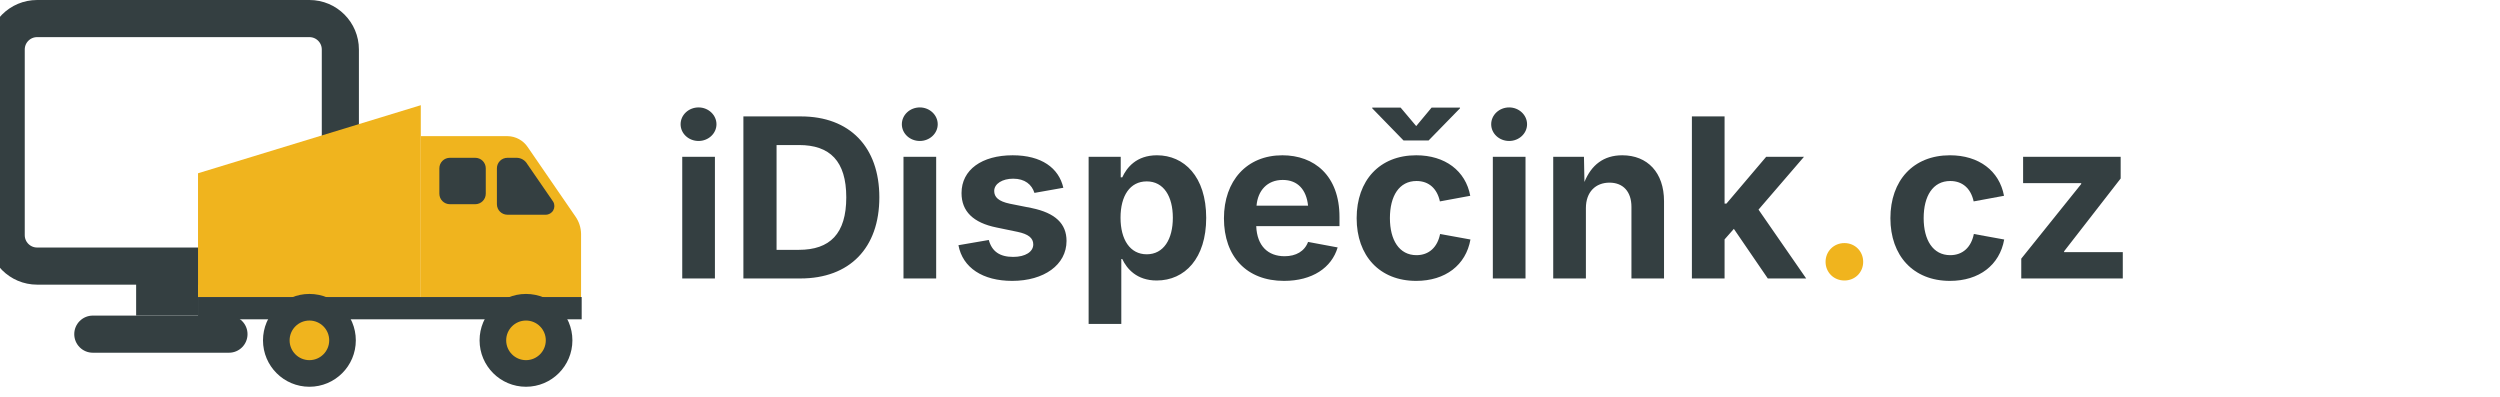
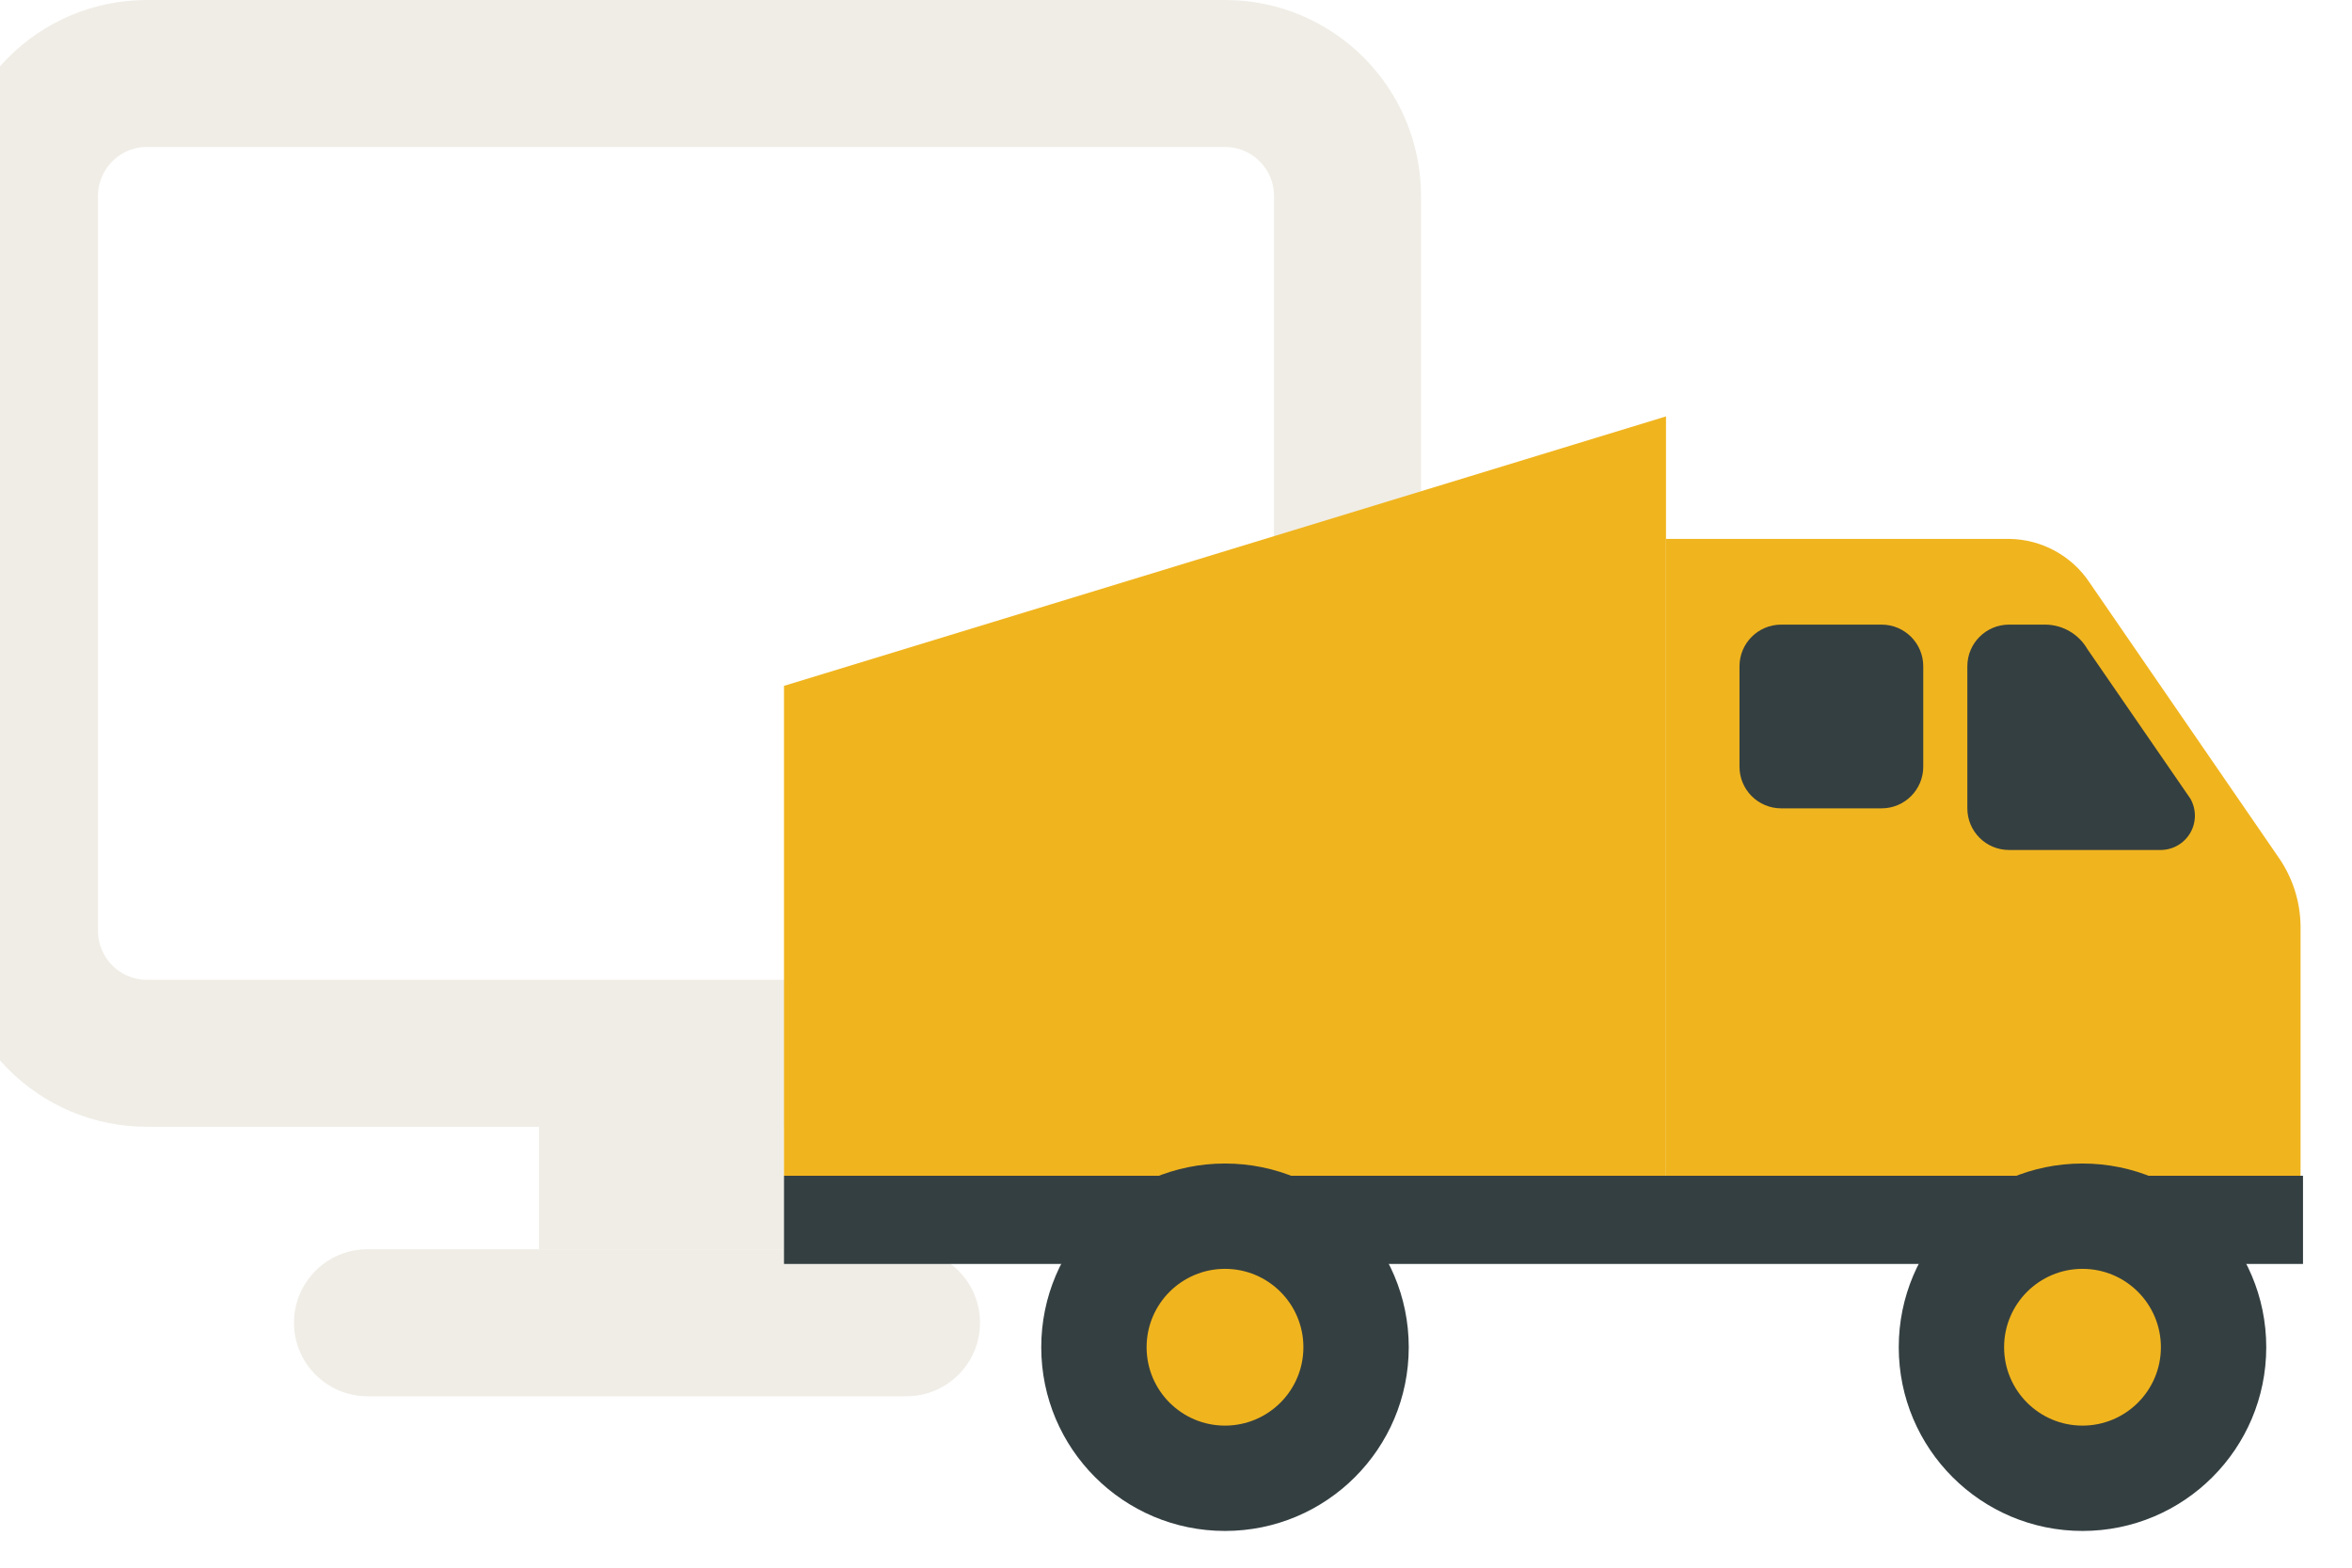
- <svg xmlns="http://www.w3.org/2000/svg" viewBox="0 0 404 64" role="img" aria-label="iDispečink.cz">
+ <svg xmlns="http://www.w3.org/2000/svg" viewBox="0 0 96 64" role="img" aria-label="iDispečink.cz">
  <g fill="none">
-     <rect x="1" y="3" width="54" height="40" rx="5" stroke="#343F41" stroke-width="6" />
-     <rect x="22" y="43" width="10" height="8" fill="#343F41" />
-     <rect x="12" y="51" width="28" height="6" rx="3" fill="#343F41" />
+     <rect x="1" y="3" width="54" height="40" rx="5" stroke="#F0EDE6" stroke-width="6" />
+     <rect x="22" y="43" width="10" height="8" fill="#F0EDE6" />
+     <rect x="12" y="51" width="28" height="6" rx="3" fill="#F0EDE6" />
  </g>
  <path d="M32 28 L68 17 L68 48 L32 48 Z" fill="#F0B41E" />
  <path d="M68 22 h14 a4 4 0 0 1 3.3 1.8 L93 35 a5 5 0 0 1 .9 2.8 V48 H68 Z" fill="#F0B41E" />
  <rect x="71" y="25.5" width="7.5" height="7.5" rx="1.7" fill="#343F41" />
  <path d="M82 25.5 h1.5 a2 2 0 0 1 1.7 1 L89.4 32.6 a1.4 1.4 0 0 1-1.2 2.1 H82 a1.7 1.7 0 0 1-1.7-1.7 v-5.8 a1.7 1.7 0 0 1 1.7-1.7 Z" fill="#343F41" />
  <rect x="32" y="48" width="62" height="3.6" fill="#343F41" />
  <circle cx="50" cy="55" r="7.5" fill="#343F41" />
  <circle cx="50" cy="55" r="3.2" fill="#F0B41E" />
  <circle cx="85" cy="55" r="7.5" fill="#343F41" />
  <circle cx="85" cy="55" r="3.2" fill="#F0B41E" />
-   <text x="108" y="45" textLength="290" lengthAdjust="spacingAndGlyphs" font-family="'Segoe UI', Inter, system-ui, -apple-system, Arial, sans-serif" font-size="36" font-weight="700" fill="#343F41">iDispečink<tspan fill="#F0B41E">.</tspan>cz</text>
</svg>
